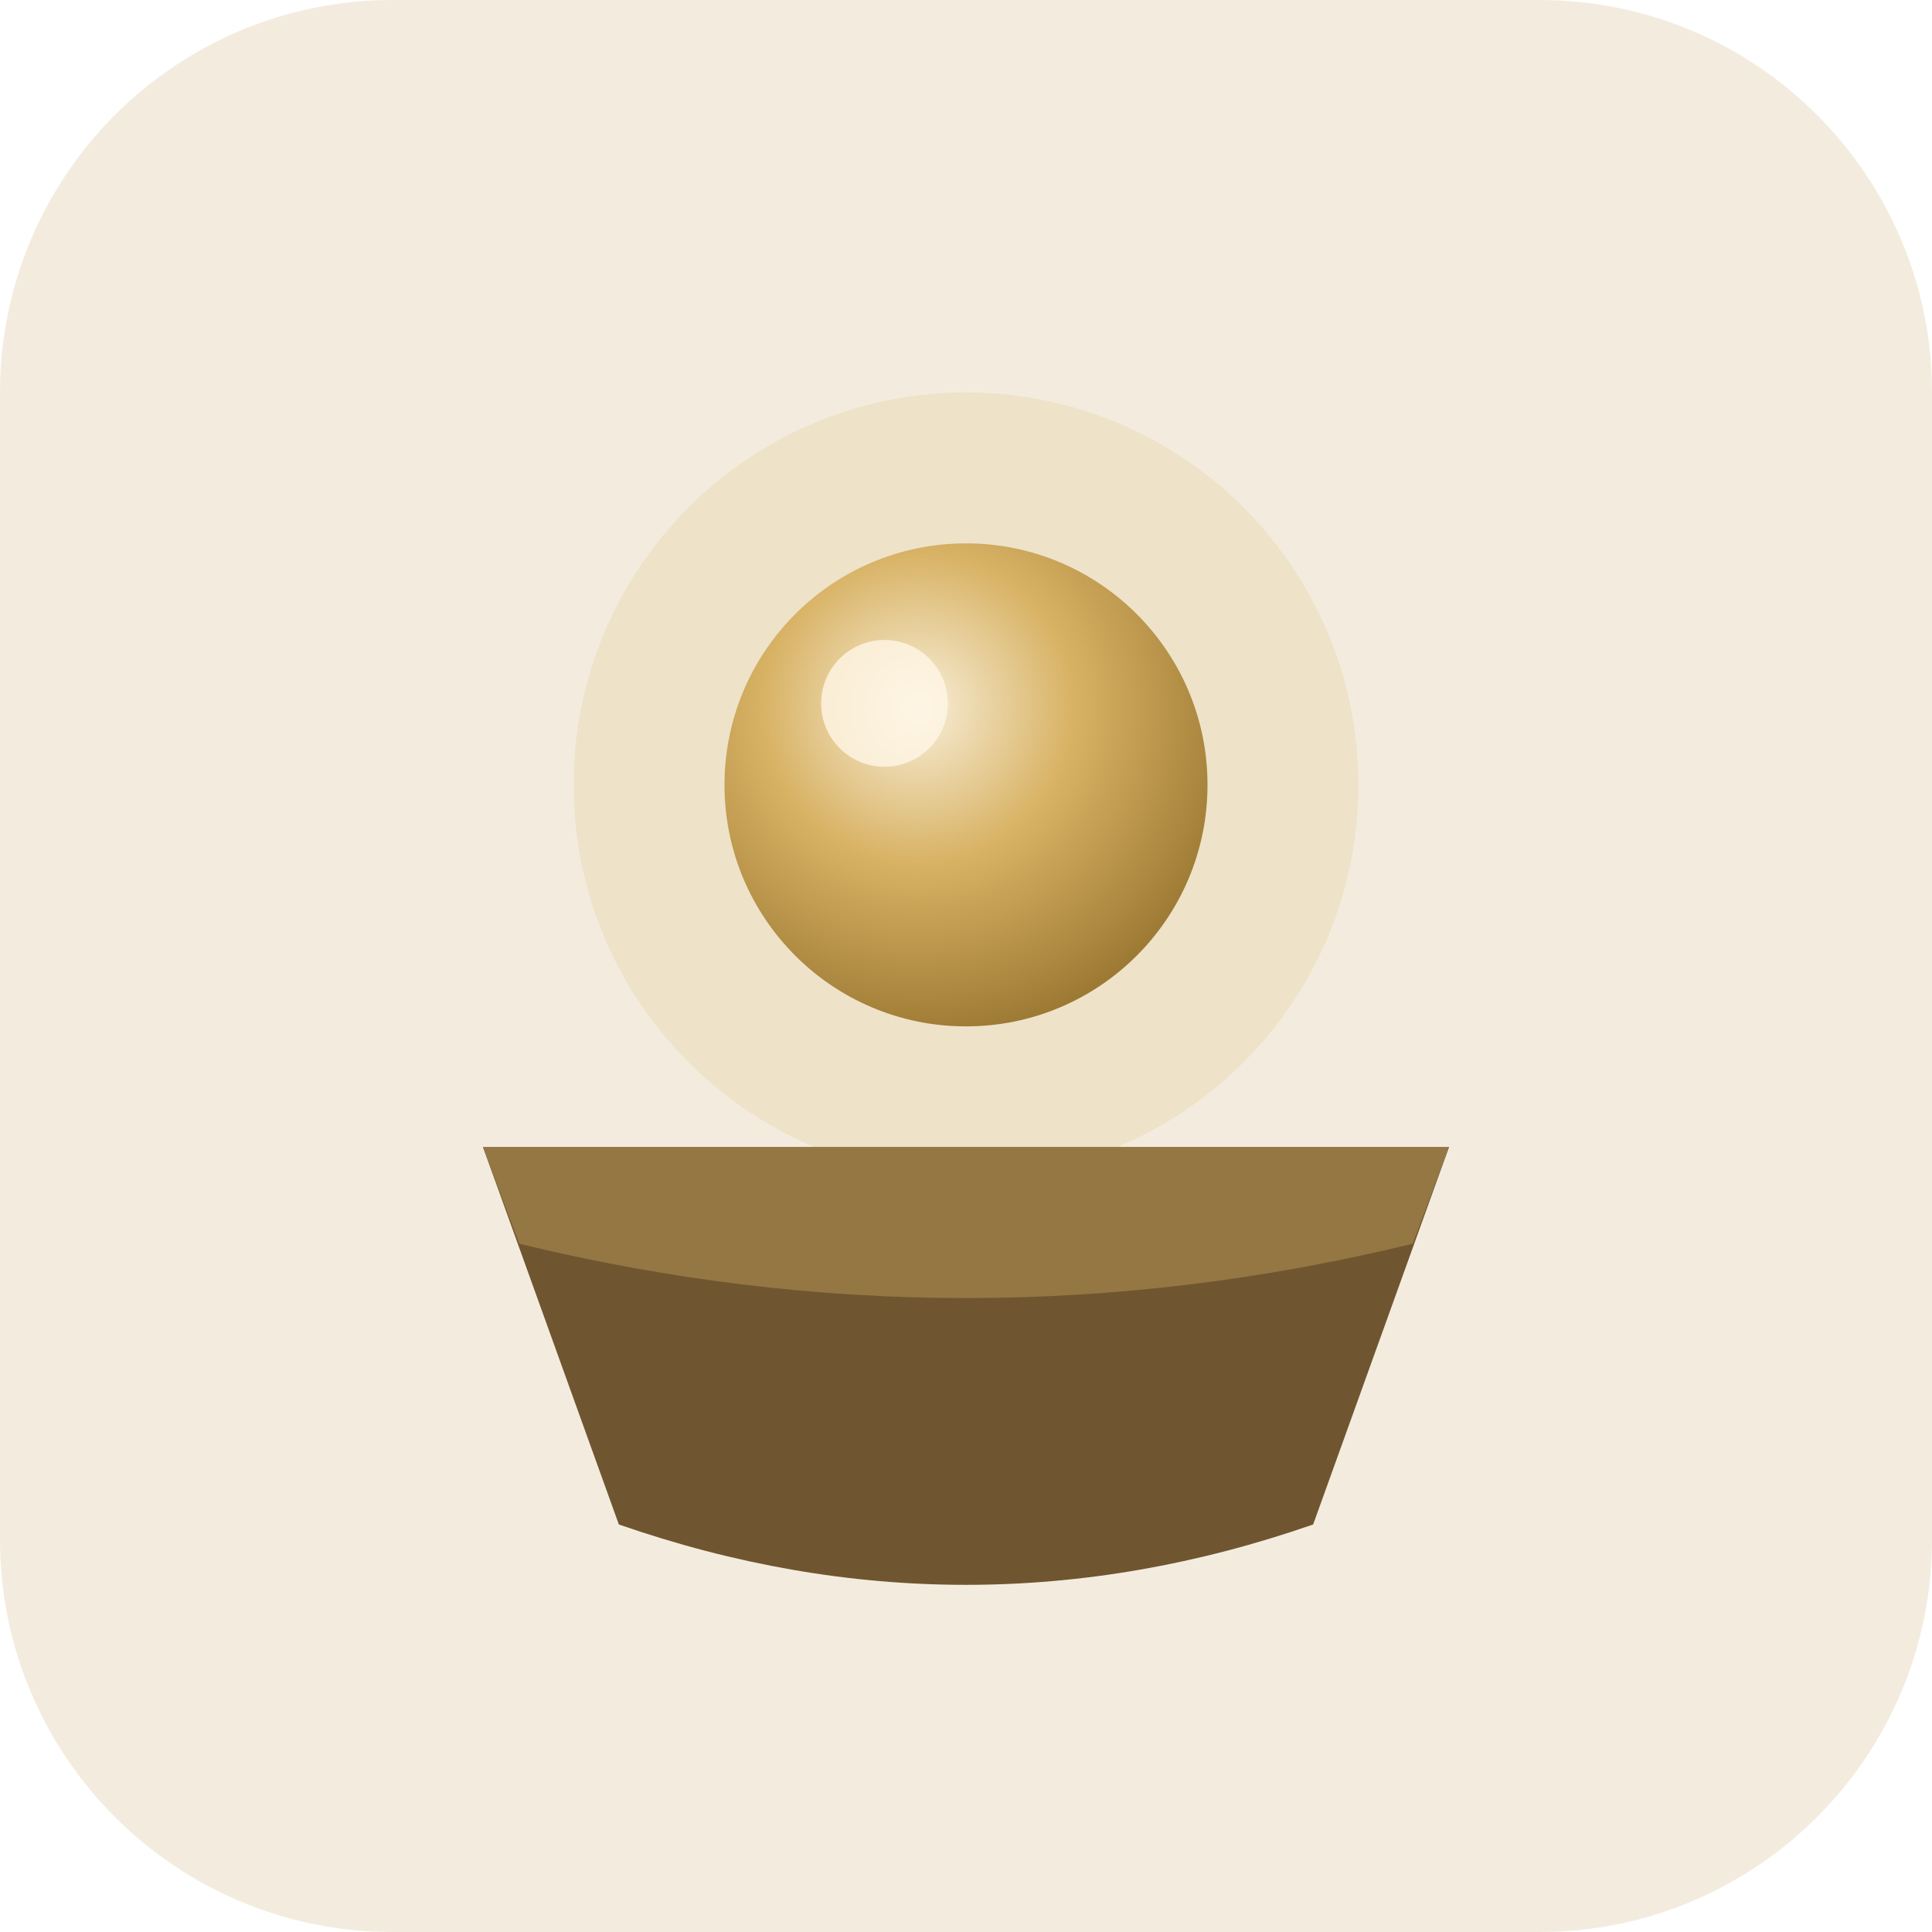
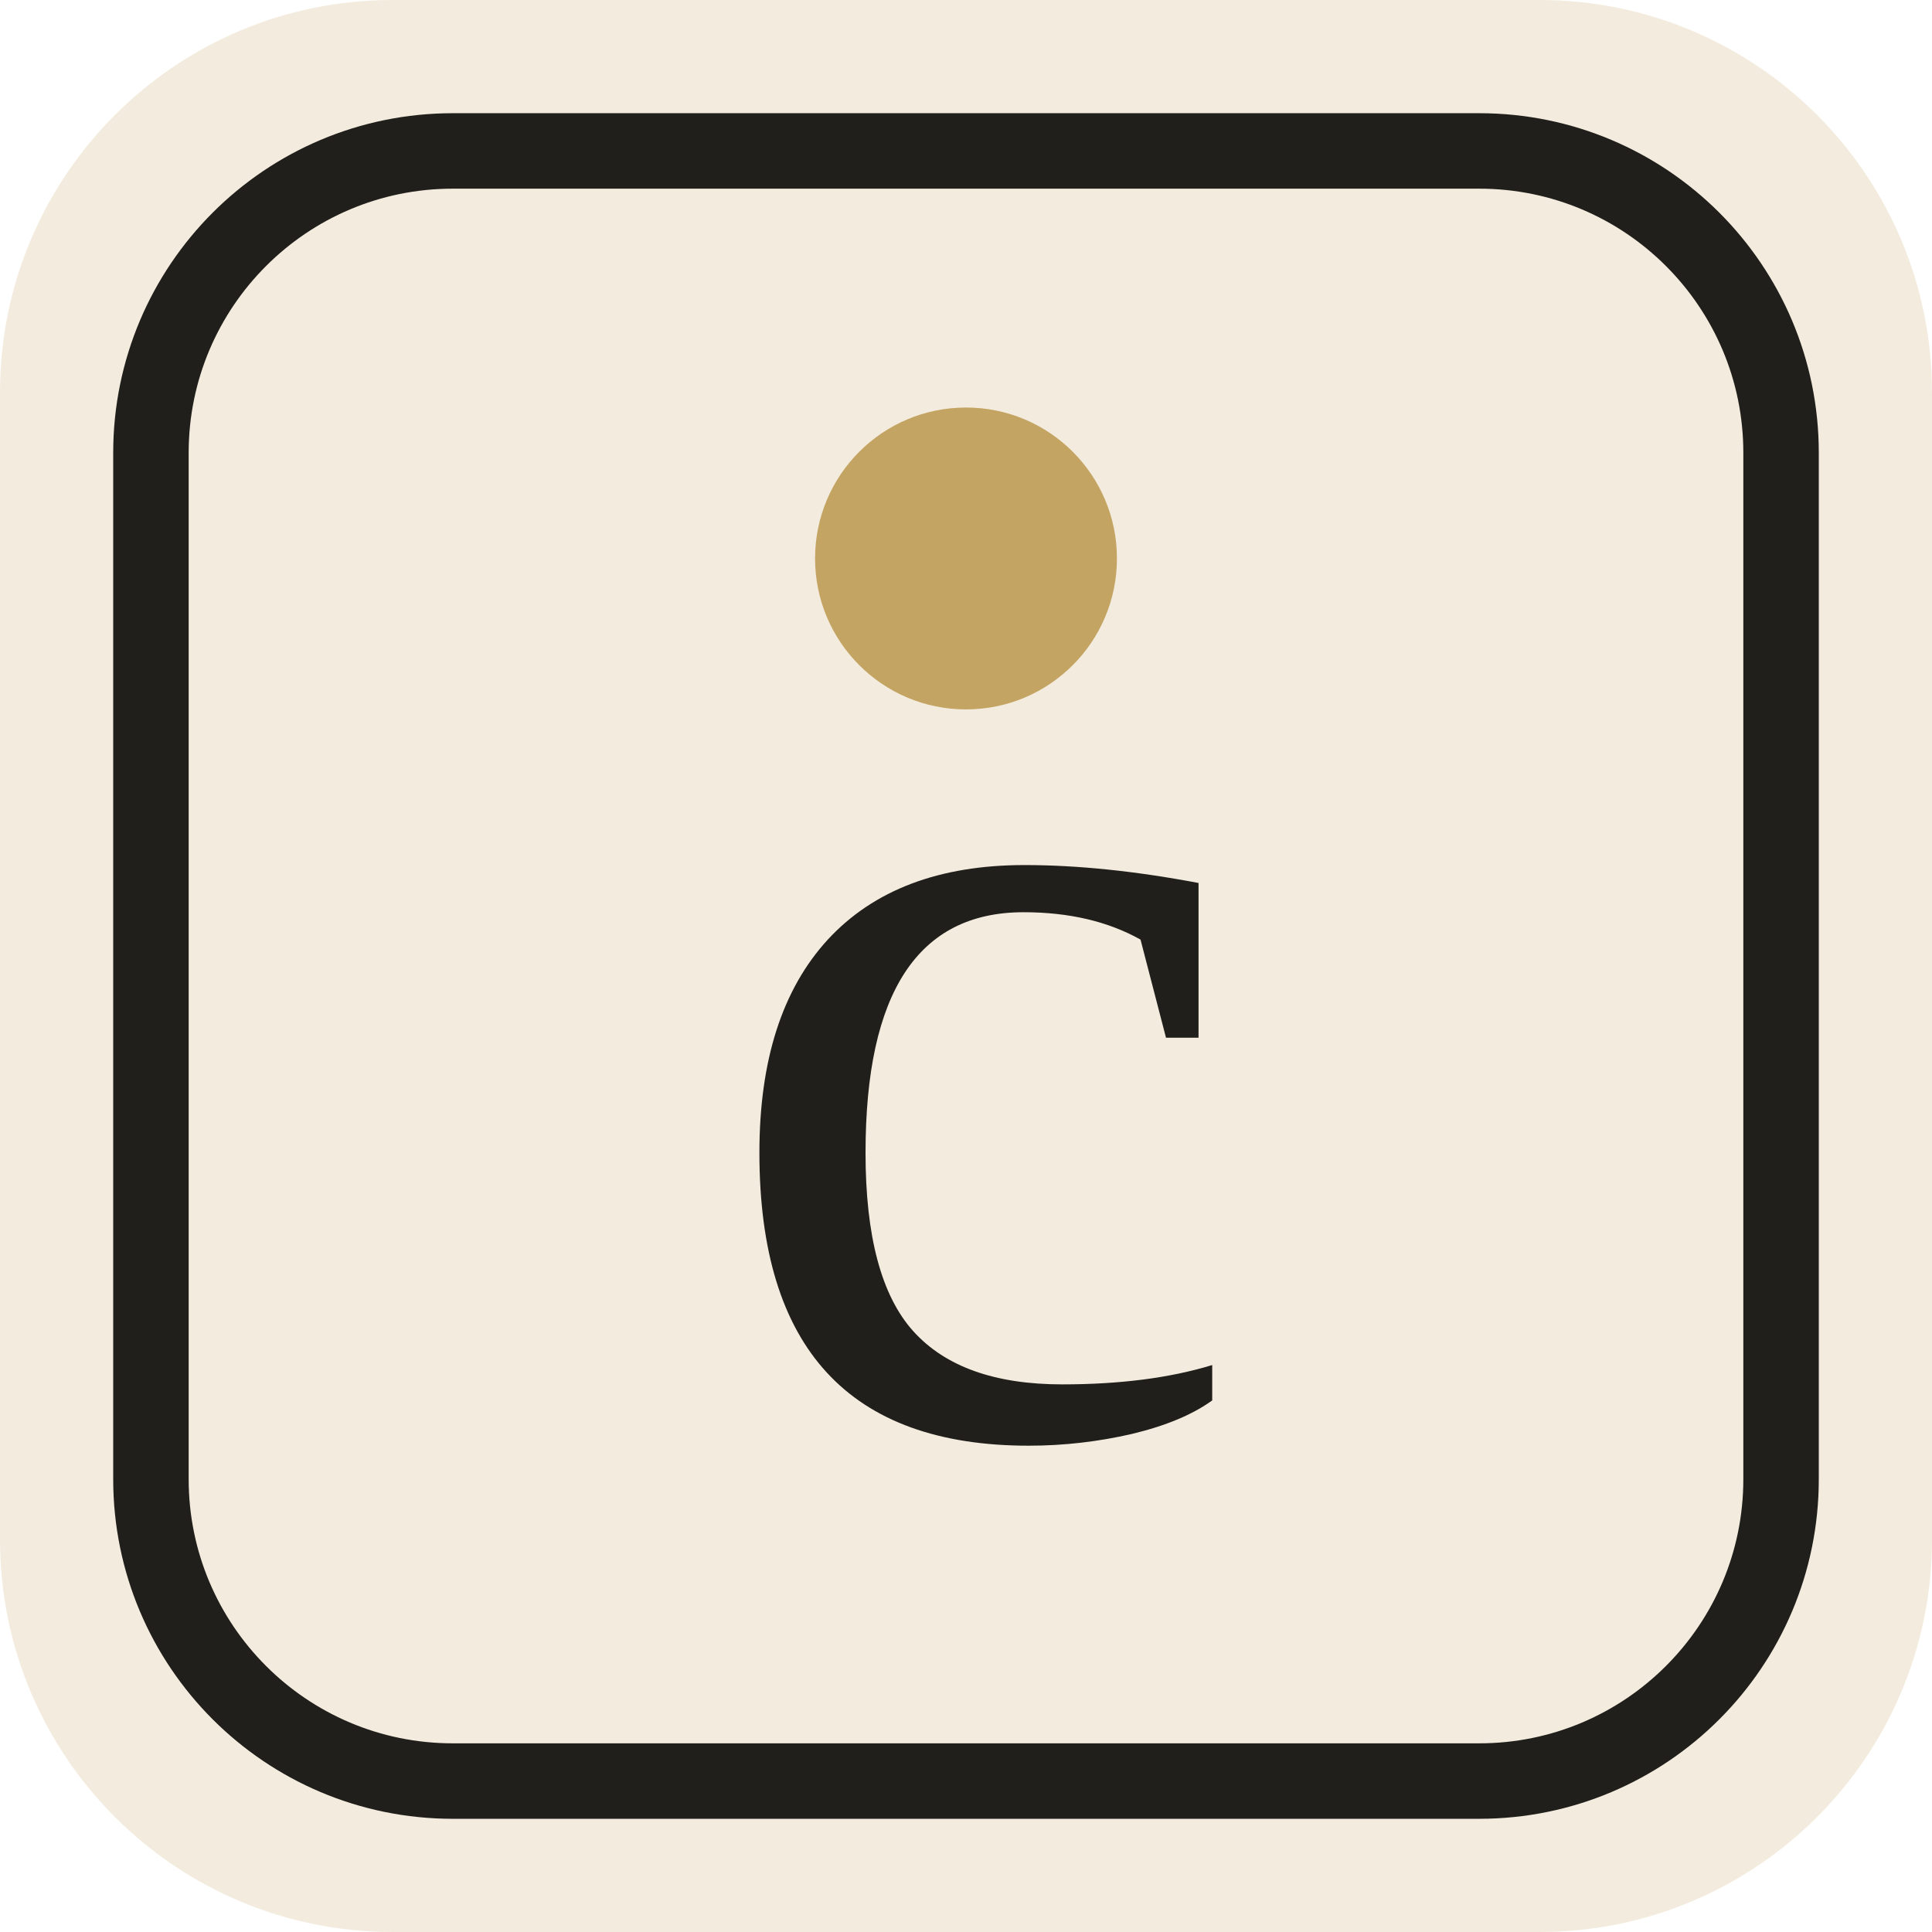
<svg xmlns="http://www.w3.org/2000/svg" viewBox="0 0 64 64">
-   <defs>
-     <radialGradient id="bead" cx="0.4" cy="0.34" r="0.72">
-       <stop offset="0" stop-color="#f8efd9" />
-       <stop offset="0.45" stop-color="#d8b264" />
-       <stop offset="1" stop-color="#97742f" />
-     </radialGradient>
-   </defs>
  <rect width="64" height="64" rx="13" fill="#f3ecde" />
-   <circle cx="32" cy="26" r="13" fill="#d8b86a" opacity="0.18" />
-   <path d="M16 38 H48 L43.5 50.5 Q32 54.5 20.5 50.5 Z" fill="#6f5630" />
-   <path d="M16 38 H48 L46.8 41.2 Q32 44.8 17.2 41.2 Z" fill="#947743" />
-   <circle cx="32" cy="26" r="8" fill="url(#bead)" />
-   <circle cx="29.3" cy="23.3" r="2.1" fill="#fff6e6" opacity="0.8" />
+   <rect x="5" y="5" width="54" height="54" rx="10" fill="none" stroke="#211f1b" stroke-width="2.5" />
+   <circle cx="32" cy="18.5" r="5" fill="#c4a462" />
+   <text x="32.5" y="47.5" text-anchor="middle" font-family="'Hedvig Letters Serif', Georgia, 'Times New Roman', serif" font-size="40" fill="#211f1b">c</text>
</svg>
